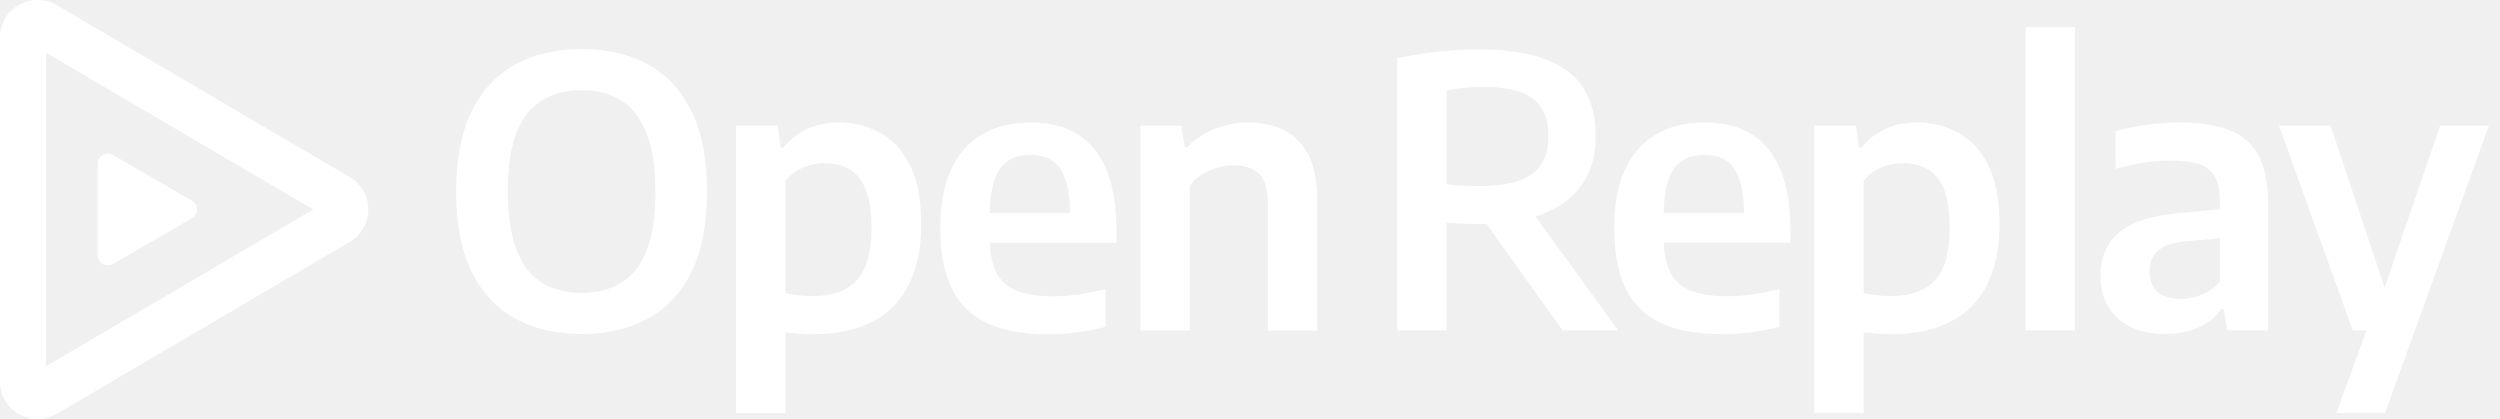
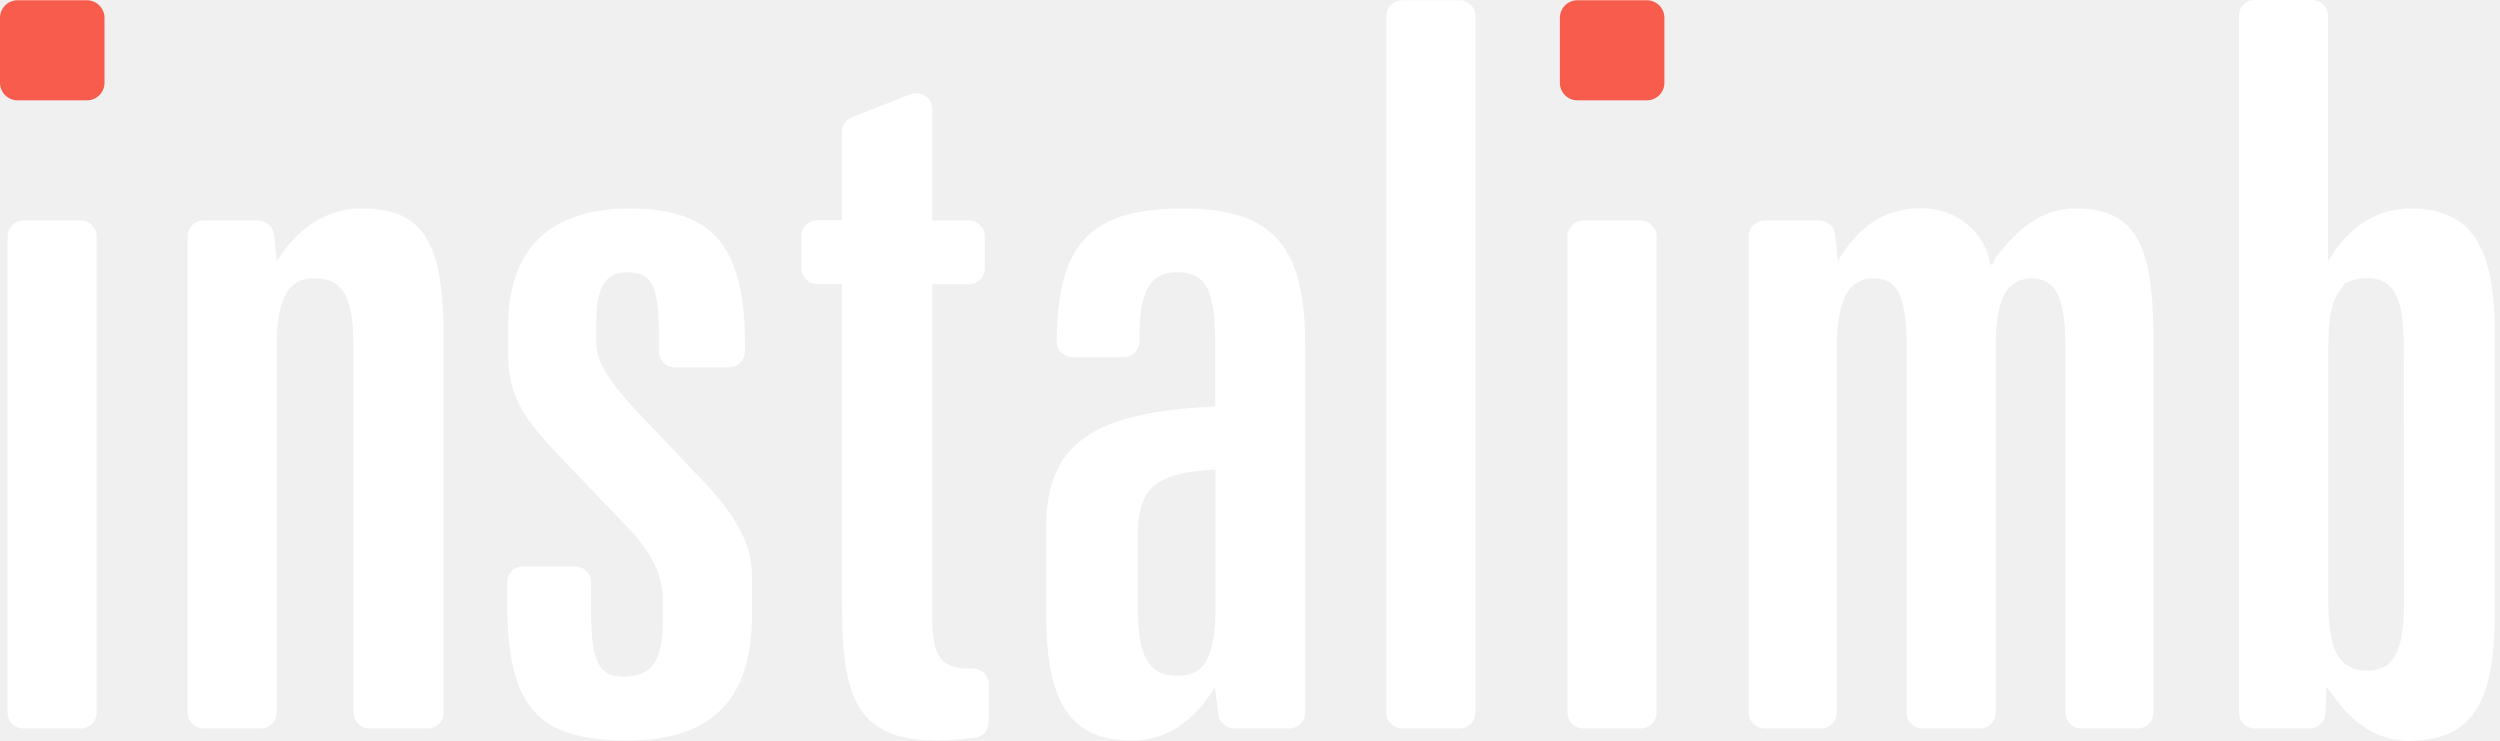
- <svg xmlns="http://www.w3.org/2000/svg" width="179px" height="30px" viewBox="0 0 179 30" version="1.1">
-   <g id="Page-1" stroke="none" stroke-width="1" fill="none" fill-rule="evenodd">
-     <g id="Group" transform="translate(0, 0)" fill="#FFFFFF" fill-rule="nonzero">
-       <path d="M4.064,0.368 L25.037,12.679 C25.859,13.156 26.367,14.041 26.367,15 C26.367,15.959 25.859,16.844 25.037,17.321 L4.064,29.632 C2.35,30.639 0,29.488 0,27.311 L0,2.689 C0,0.512 2.35,-0.639 4.064,0.368 Z M60.027,8.769 C61.103,8.769 62.091,9.01 62.992,9.494 C63.892,9.978 64.612,10.753 65.149,11.819 C65.687,12.886 65.956,14.297 65.956,16.053 C65.956,17.773 65.663,19.218 65.075,20.387 C64.488,21.557 63.617,22.439 62.461,23.035 C61.304,23.631 59.875,23.929 58.172,23.929 C57.84,23.929 57.507,23.915 57.17,23.889 C56.946,23.871 56.733,23.851 56.531,23.829 L56.236,23.795 L56.236,29.574 L52.7,29.574 L52.7,8.997 L55.685,8.997 L55.9,10.583 L56.075,10.583 L56.242,10.383 C56.644,9.928 57.137,9.556 57.722,9.266 C58.389,8.934 59.158,8.769 60.027,8.769 Z M166.872,8.994 L170.744,20.597 L174.71,8.994 L178.205,8.994 L170.771,29.571 L167.289,29.571 L169.44,23.657 L168.458,23.657 L163.175,8.994 L166.872,8.994 Z M137.23,8.766 C138.306,8.766 139.294,9.008 140.195,9.492 C141.095,9.975 141.815,10.75 142.352,11.817 C142.89,12.883 143.159,14.294 143.159,16.05 C143.159,17.771 142.865,19.215 142.278,20.385 C141.691,21.554 140.82,22.437 139.664,23.032 C138.507,23.628 137.078,23.926 135.375,23.926 C135.043,23.926 134.709,23.913 134.373,23.886 C134.149,23.868 133.936,23.848 133.734,23.826 L133.439,23.792 L133.439,29.571 L129.903,29.571 L129.903,8.994 L132.888,8.994 L133.103,10.58 L133.278,10.58 L133.445,10.38 C133.847,9.926 134.34,9.553 134.925,9.263 C135.592,8.932 136.361,8.766 137.23,8.766 Z M3.296,3.773 L3.296,26.227 L22.426,15 L3.296,3.773 Z M73.829,8.769 C75.146,8.769 76.26,9.053 77.17,9.622 C78.079,10.191 78.767,11.044 79.233,12.182 C79.661,13.225 79.892,14.502 79.928,16.012 L79.933,16.429 L79.933,17.384 L70.868,17.384 L70.87,17.424 C70.912,18.246 71.058,18.92 71.308,19.447 C71.608,20.078 72.095,20.531 72.767,20.804 C73.439,21.077 74.34,21.214 75.469,21.214 C76.034,21.214 76.625,21.169 77.244,21.08 C77.708,21.012 78.181,20.925 78.665,20.818 L79.153,20.703 L79.153,23.405 L78.706,23.511 C78.116,23.645 77.55,23.743 77.008,23.808 C76.332,23.889 75.657,23.929 74.985,23.929 C73.255,23.929 71.824,23.667 70.69,23.143 C69.556,22.619 68.711,21.796 68.156,20.676 C67.6,19.556 67.322,18.105 67.322,16.322 C67.322,14.664 67.58,13.275 68.095,12.155 C68.611,11.035 69.352,10.191 70.32,9.622 C71.288,9.053 72.458,8.769 73.829,8.769 Z M122.084,8.766 C123.402,8.766 124.515,9.05 125.425,9.619 C126.335,10.188 127.022,11.042 127.489,12.18 C127.916,13.223 128.147,14.499 128.183,16.009 L128.188,16.427 L128.188,17.381 L119.124,17.381 L119.126,17.421 C119.167,18.243 119.313,18.917 119.563,19.444 C119.864,20.076 120.35,20.528 121.022,20.801 C121.694,21.075 122.595,21.211 123.724,21.211 C124.289,21.211 124.88,21.166 125.499,21.077 C125.963,21.01 126.437,20.922 126.921,20.815 L127.408,20.701 L127.408,23.402 L126.961,23.508 C126.371,23.642 125.805,23.741 125.264,23.805 C124.587,23.886 123.912,23.926 123.24,23.926 C121.51,23.926 120.079,23.664 118.945,23.14 C117.811,22.616 116.966,21.794 116.411,20.674 C115.855,19.554 115.577,18.102 115.577,16.319 C115.577,14.661 115.835,13.273 116.35,12.153 C116.866,11.033 117.607,10.188 118.575,9.619 C119.543,9.05 120.713,8.766 122.084,8.766 Z M41.641,3.513 C43.452,3.513 45.029,3.876 46.373,4.602 C47.718,5.328 48.762,6.446 49.506,7.955 C50.25,9.465 50.622,11.385 50.622,13.714 C50.622,16.044 50.25,17.964 49.506,19.474 C48.762,20.983 47.716,22.101 46.367,22.827 C45.018,23.553 43.443,23.915 41.641,23.915 C39.84,23.915 38.267,23.553 36.922,22.827 C35.578,22.101 34.532,20.986 33.783,19.48 C33.035,17.975 32.661,16.053 32.661,13.714 C32.661,11.376 33.035,9.454 33.783,7.949 C34.532,6.443 35.578,5.328 36.922,4.602 C38.267,3.876 39.84,3.513 41.641,3.513 Z M156.055,8.766 C157.498,8.766 158.688,8.947 159.624,9.31 C160.561,9.673 161.258,10.282 161.715,11.138 C162.137,11.928 162.364,12.979 162.396,14.292 L162.4,14.626 L162.4,23.657 L159.483,23.657 L159.228,22.139 L159.053,22.139 L158.899,22.333 C158.475,22.836 157.951,23.217 157.325,23.476 C156.622,23.767 155.862,23.913 155.046,23.913 C153.586,23.913 152.445,23.534 151.625,22.777 C150.805,22.02 150.395,21.014 150.395,19.76 C150.395,18.505 150.795,17.507 151.595,16.763 L151.773,16.608 L151.805,16.582 C152.668,15.887 154.014,15.451 155.844,15.276 L156.216,15.244 L158.945,14.984 L158.945,14.411 L158.941,14.169 C158.917,13.539 158.8,13.035 158.589,12.657 C158.351,12.231 157.975,11.931 157.46,11.756 C156.944,11.581 156.274,11.494 155.45,11.494 C154.894,11.494 154.262,11.543 153.554,11.642 C152.988,11.721 152.433,11.834 151.889,11.982 L151.484,12.099 L151.484,9.397 L151.906,9.28 C152.479,9.131 153.093,9.013 153.749,8.927 C154.569,8.82 155.338,8.766 156.055,8.766 Z M89.405,8.769 C90.355,8.769 91.2,8.952 91.939,9.32 C92.679,9.687 93.259,10.276 93.68,11.087 C94.067,11.83 94.276,12.801 94.308,14 L94.312,14.333 L94.312,23.66 L90.777,23.66 L90.777,14.534 L90.773,14.306 C90.742,13.415 90.528,12.788 90.131,12.424 C89.701,12.03 89.11,11.833 88.357,11.833 C87.998,11.833 87.626,11.882 87.241,11.981 C86.855,12.079 86.483,12.236 86.125,12.451 C85.838,12.623 85.58,12.838 85.351,13.096 L85.184,13.298 L85.184,23.66 L81.648,23.66 L81.648,8.997 L84.579,8.997 L84.821,10.543 L84.996,10.543 L85.212,10.334 C85.726,9.862 86.313,9.492 86.972,9.226 C87.725,8.921 88.536,8.769 89.405,8.769 Z M105.93,3.538 C108.708,3.538 110.79,4.042 112.174,5.05 C113.559,6.058 114.251,7.628 114.251,9.76 C114.251,11.14 113.922,12.296 113.263,13.228 C112.66,14.082 111.811,14.742 110.718,15.209 L110.413,15.331 L110.348,15.356 L110.148,15.427 L110.148,15.427 L109.944,15.494 L109.943,15.494 L115.865,23.657 L111.885,23.657 L106.429,16.03 L106.373,16.031 C106.222,16.035 106.07,16.037 105.916,16.037 C105.459,16.037 105.051,16.028 104.693,16.01 C104.454,15.998 104.209,15.986 103.958,15.974 L103.577,15.956 L103.577,23.657 L100.041,23.657 L100.041,4.169 L100.471,4.084 C100.908,4 101.366,3.921 101.843,3.847 C102.479,3.748 103.14,3.672 103.826,3.618 C104.511,3.564 105.213,3.538 105.93,3.538 Z M148.572,1.938 L148.572,23.657 L145.036,23.657 L145.036,1.938 L148.572,1.938 Z M158.945,17.058 L156.552,17.273 L156.302,17.301 C155.49,17.405 154.897,17.619 154.522,17.945 C154.11,18.304 153.904,18.797 153.904,19.424 C153.904,20.06 154.092,20.548 154.468,20.889 C154.845,21.229 155.4,21.399 156.135,21.399 C156.539,21.399 156.945,21.334 157.355,21.203 L157.601,21.117 L157.65,21.098 C158.056,20.935 158.431,20.686 158.776,20.351 L158.945,20.176 L158.945,17.058 Z M59.046,11.685 C58.526,11.685 58.015,11.786 57.513,11.987 C57.083,12.16 56.709,12.424 56.391,12.777 L56.236,12.962 L56.236,20.999 L56.445,21.038 C56.662,21.076 56.902,21.11 57.164,21.14 C57.513,21.18 57.854,21.201 58.185,21.201 C59.584,21.201 60.634,20.824 61.338,20.072 C62.042,19.319 62.393,18.074 62.393,16.335 C62.393,15.126 62.25,14.185 61.963,13.513 C61.676,12.841 61.282,12.368 60.78,12.095 C60.278,11.822 59.7,11.685 59.046,11.685 Z M136.249,11.682 C135.729,11.682 135.218,11.783 134.716,11.985 C134.286,12.157 133.912,12.421 133.593,12.775 L133.439,12.959 L133.439,20.996 L133.648,21.035 C133.865,21.073 134.104,21.107 134.367,21.137 C134.716,21.178 135.057,21.198 135.388,21.198 C136.787,21.198 137.837,20.821 138.541,20.069 C139.245,19.316 139.596,18.071 139.596,16.333 C139.596,15.123 139.453,14.182 139.166,13.51 C138.879,12.838 138.485,12.365 137.983,12.092 C137.481,11.819 136.903,11.682 136.249,11.682 Z M41.641,6.457 C40.566,6.457 39.631,6.692 38.838,7.162 C38.045,7.633 37.433,8.394 37.003,9.447 C36.573,10.5 36.358,11.896 36.358,13.634 C36.358,15.426 36.573,16.859 37.003,17.935 C37.433,19.01 38.043,19.785 38.831,20.26 C39.62,20.735 40.557,20.972 41.641,20.972 C42.735,20.972 43.676,20.735 44.464,20.26 C45.253,19.785 45.86,19.021 46.286,17.968 C46.712,16.915 46.925,15.524 46.925,13.795 C46.925,12.012 46.71,10.583 46.279,9.508 C45.849,8.433 45.24,7.655 44.451,7.176 C43.662,6.697 42.726,6.457 41.641,6.457 Z M8.096,11.098 L13.752,14.381 C13.974,14.508 14.111,14.744 14.111,15 C14.111,15.256 13.974,15.492 13.752,15.619 L8.096,18.902 C7.634,19.17 7,18.864 7,18.283 L7,11.717 C7,11.136 7.634,10.83 8.096,11.098 Z M73.789,11.08 C73.17,11.08 72.641,11.219 72.202,11.497 C71.812,11.744 71.505,12.139 71.281,12.684 L71.201,12.895 L71.186,12.937 C71.016,13.443 70.911,14.083 70.874,14.856 L70.862,15.196 L70.86,15.26 L76.623,15.26 L76.622,15.209 C76.601,14.26 76.495,13.493 76.303,12.908 C76.088,12.254 75.769,11.786 75.348,11.504 C74.927,11.221 74.407,11.08 73.789,11.08 Z M122.044,11.077 C121.425,11.077 120.897,11.216 120.457,11.494 C120.067,11.741 119.76,12.137 119.536,12.681 L119.456,12.892 L119.441,12.934 C119.271,13.441 119.166,14.08 119.129,14.853 L119.117,15.193 L119.116,15.257 L124.878,15.257 L124.877,15.206 C124.856,14.257 124.75,13.49 124.558,12.905 C124.343,12.251 124.025,11.783 123.603,11.501 C123.182,11.219 122.662,11.077 122.044,11.077 Z M106.279,6.226 C105.741,6.226 105.26,6.248 104.834,6.293 C104.55,6.323 104.269,6.358 103.992,6.4 L103.577,6.468 L103.577,13.201 L103.857,13.226 C104.039,13.242 104.213,13.256 104.377,13.268 C104.623,13.286 104.874,13.3 105.13,13.308 C105.385,13.317 105.665,13.322 105.97,13.322 C107.655,13.322 108.892,13.037 109.681,12.468 C110.469,11.9 110.864,10.997 110.864,9.76 C110.864,8.936 110.7,8.264 110.373,7.744 C110.046,7.225 109.544,6.842 108.867,6.595 C108.191,6.349 107.328,6.226 106.279,6.226 Z" id="Combined-Shape" />
-     </g>
+ <svg xmlns="http://www.w3.org/2000/svg" width="108" height="32" viewBox="0 0 108 32" fill="none">
+   <g id="Group">
+     <path id="Vector" d="M3.759 0.011H0.756C0.339 0.011 0 0.35 0 0.768V3.578C0 3.996 0.339 4.334 0.756 4.334H3.759C4.176 4.334 4.515 3.996 4.515 3.578V0.768C4.515 0.35 4.165 0.011 3.759 0.011Z" fill="#F75C4D" />
+     <path id="Vector_2" d="M3.489 9.527H1.017C0.633 9.527 0.328 9.831 0.328 10.215V30.781C0.328 31.165 0.633 31.47 1.017 31.47H3.489C3.872 31.47 4.177 31.165 4.177 30.781V10.215C4.177 9.843 3.872 9.527 3.489 9.527Z" fill="white" />
+     <path id="Vector_3" d="M15.621 9.007C14.199 9.007 12.957 9.752 12.031 11.163C12.009 11.197 11.986 11.242 11.964 11.276H11.953L11.84 10.147C11.806 9.797 11.512 9.527 11.151 9.527H8.792C8.408 9.527 8.104 9.831 8.104 10.215V30.781C8.104 31.165 8.408 31.469 8.792 31.469H11.264C11.648 31.469 11.953 31.165 11.953 30.781V15.125C11.953 14.437 11.964 13.206 12.46 12.529C12.528 12.45 12.618 12.348 12.697 12.281C12.799 12.202 12.889 12.156 13.002 12.123C13.183 12.055 13.375 12.021 13.612 12.021C15 12.021 15.271 13.161 15.271 15.125V30.781C15.271 31.165 15.576 31.469 15.96 31.469H18.477C18.86 31.469 19.165 31.165 19.165 30.781V14.561C19.165 10.407 18.262 9.007 15.621 9.007Z" fill="white" />
+     <path id="Vector_4" d="M27.371 17.62C26.243 16.389 25.757 15.554 25.757 14.82V13.996C25.757 12.394 26.141 11.761 27.112 11.761C28.274 11.761 28.466 12.506 28.466 14.73V15.182C28.466 15.565 28.771 15.87 29.155 15.87H31.491C31.875 15.87 32.18 15.565 32.18 15.182V14.82C32.18 10.633 30.78 9.007 27.202 9.007C23.771 9.007 21.953 10.757 21.953 14.075V15.34C21.953 17.202 22.766 18.195 24.008 19.538L27.067 22.733C28.139 23.85 28.636 24.844 28.636 25.882V26.706C28.636 28.275 28.353 29.235 26.931 29.235C25.735 29.235 25.532 28.309 25.532 26.221V25.16C25.532 24.776 25.227 24.471 24.843 24.471H22.597C22.213 24.471 21.908 24.776 21.908 25.16V25.95C21.908 30.521 23.172 31.989 27.112 31.989C30.724 31.989 32.485 30.228 32.485 26.616V24.866C32.485 23.602 31.875 22.383 30.521 20.938L27.371 17.62Z" fill="white" />
+     <path id="Vector_5" d="M41.979 28.885H41.843C40.669 28.885 40.274 28.343 40.274 26.74V12.281H41.854C42.238 12.281 42.543 11.976 42.543 11.592V10.215C42.543 9.832 42.238 9.527 41.854 9.527H40.274V4.718C40.274 4.493 40.161 4.278 39.969 4.143C39.778 4.019 39.541 3.985 39.326 4.075L36.809 5.057C36.549 5.159 36.369 5.418 36.369 5.7V9.516H35.308C34.924 9.516 34.619 9.82 34.619 10.204V11.581C34.619 11.965 34.924 12.27 35.308 12.27H36.369V25.995C36.369 30.138 36.967 31.989 40.523 31.989C40.985 31.989 41.527 31.932 42.091 31.876C42.441 31.842 42.712 31.549 42.712 31.187V29.562C42.712 29.37 42.633 29.19 42.498 29.065C42.362 28.941 42.17 28.873 41.979 28.885Z" fill="white" />
+     <path id="Vector_6" d="M51.11 9.007C47.114 9.007 45.681 10.508 45.647 14.741C45.647 14.922 45.714 15.103 45.85 15.227C45.974 15.351 46.155 15.43 46.335 15.43H48.536C48.92 15.43 49.225 15.125 49.225 14.741V14.516C49.225 12.563 49.699 11.761 50.839 11.761C52.261 11.761 52.498 12.777 52.498 15.035V17.563C47.182 17.789 45.195 19.2 45.195 22.767V26.526C45.195 30.408 46.267 31.989 48.909 31.989C50.196 31.989 51.279 31.379 52.16 30.171C52.16 30.171 52.329 29.957 52.487 29.675L52.634 30.86C52.679 31.21 52.972 31.469 53.322 31.469H55.693C56.076 31.469 56.381 31.165 56.381 30.781V14.911C56.404 10.61 54.959 9.007 51.11 9.007ZM49.146 26.006V23.207C49.146 21.074 49.902 20.419 52.509 20.284V26.006C52.509 26.774 52.509 27.936 52.058 28.625C52.058 28.636 52.047 28.636 52.047 28.648C52.047 28.648 51.9 28.862 51.787 28.941C51.685 29.009 51.46 29.099 51.392 29.122C51.234 29.167 51.053 29.189 50.85 29.189C49.428 29.201 49.146 28.027 49.146 26.006Z" fill="white" />
+     <path id="Vector_7" d="M63.051 0.011H60.579C60.195 0.011 59.891 0.316 59.891 0.7V30.781C59.891 31.165 60.195 31.469 60.579 31.469H63.051C63.435 31.469 63.74 31.165 63.74 30.781V0.7C63.74 0.316 63.435 0.011 63.051 0.011Z" fill="white" />
+     <path id="Vector_8" d="M71.145 0.011H68.143C67.725 0.011 67.387 0.35 67.387 0.768V3.578C67.387 3.996 67.725 4.334 68.143 4.334H71.145C71.563 4.334 71.902 3.996 71.902 3.578V0.768C71.902 0.35 71.563 0.011 71.145 0.011Z" fill="#F75C4D" />
+     <path id="Vector_9" d="M70.875 9.527H68.403C68.02 9.527 67.715 9.832 67.715 10.215V30.781C67.715 31.165 68.02 31.47 68.403 31.47H70.875C71.259 31.47 71.564 31.165 71.564 30.781V10.215C71.564 9.843 71.259 9.527 70.875 9.527Z" fill="white" />
+     <path id="Vector_10" d="M89.656 9.007C88.369 9.007 87.275 9.696 86.202 11.152C86.135 11.242 86.101 11.333 86.078 11.434C86.044 11.434 86.022 11.434 85.988 11.445C85.762 10.023 84.52 8.996 83.019 8.996C81.518 8.996 80.434 9.651 79.486 11.118C79.452 11.163 79.43 11.22 79.418 11.276C79.407 11.276 79.407 11.276 79.396 11.276L79.283 10.147C79.249 9.798 78.956 9.527 78.594 9.527H76.235C75.852 9.527 75.547 9.831 75.547 10.215V30.781C75.547 31.165 75.852 31.47 76.235 31.47H78.662C79.046 31.47 79.351 31.165 79.351 30.781V15.125C79.351 14.561 79.362 13.297 79.836 12.574C79.892 12.495 80.005 12.36 80.107 12.292C80.265 12.179 80.412 12.111 80.604 12.044C80.705 12.032 80.807 12.021 80.92 12.021C82.139 12.021 82.365 13.105 82.365 15.125V30.781C82.365 31.165 82.669 31.47 83.053 31.47H85.525C85.909 31.47 86.213 31.165 86.213 30.781V15.125C86.213 14.47 86.213 13.285 86.676 12.574C86.733 12.495 86.846 12.36 86.947 12.292C87.094 12.179 87.241 12.123 87.433 12.055C87.534 12.044 87.636 12.021 87.737 12.021C88.979 12.021 89.227 13.161 89.227 15.125V30.781C89.227 31.165 89.532 31.47 89.916 31.47H92.343C92.726 31.47 93.031 31.165 93.031 30.781V14.561C93.02 10.407 92.162 9.007 89.656 9.007Z" fill="white" />
+     <path id="Vector_11" d="M104.116 9.007C103.134 9.007 101.734 9.391 100.628 11.186C100.606 11.22 100.594 11.254 100.583 11.276C100.583 11.276 100.583 11.276 100.572 11.276V0.689C100.572 0.305 100.267 0 99.883 0H97.411C97.027 0 96.723 0.305 96.723 0.689V30.781C96.723 31.165 97.027 31.47 97.411 31.47H99.77C100.131 31.47 100.425 31.199 100.459 30.849L100.504 29.675C100.504 29.675 100.707 29.934 100.944 30.25C100.944 30.262 100.955 30.262 100.955 30.262C101.802 31.402 102.863 32 104.06 32C106.735 32 107.773 30.465 107.773 26.537V14.482C107.796 10.588 106.723 9.007 104.116 9.007ZM103.856 25.826C103.856 27.824 103.597 28.975 102.242 28.975C102.073 28.975 101.915 28.952 101.768 28.919C101.588 28.851 101.43 28.761 101.328 28.704C101.238 28.648 101.08 28.433 101.012 28.354C100.583 27.654 100.583 26.492 100.583 25.837V15.125C100.583 14.403 100.583 13.071 101.17 12.428C101.226 12.371 101.272 12.303 101.294 12.224C101.373 12.213 101.452 12.191 101.52 12.157C101.712 12.066 101.96 12.01 102.231 12.01C103.585 12.01 103.845 13.15 103.845 15.114L103.856 25.826Z" fill="white" />
  </g>
</svg>
